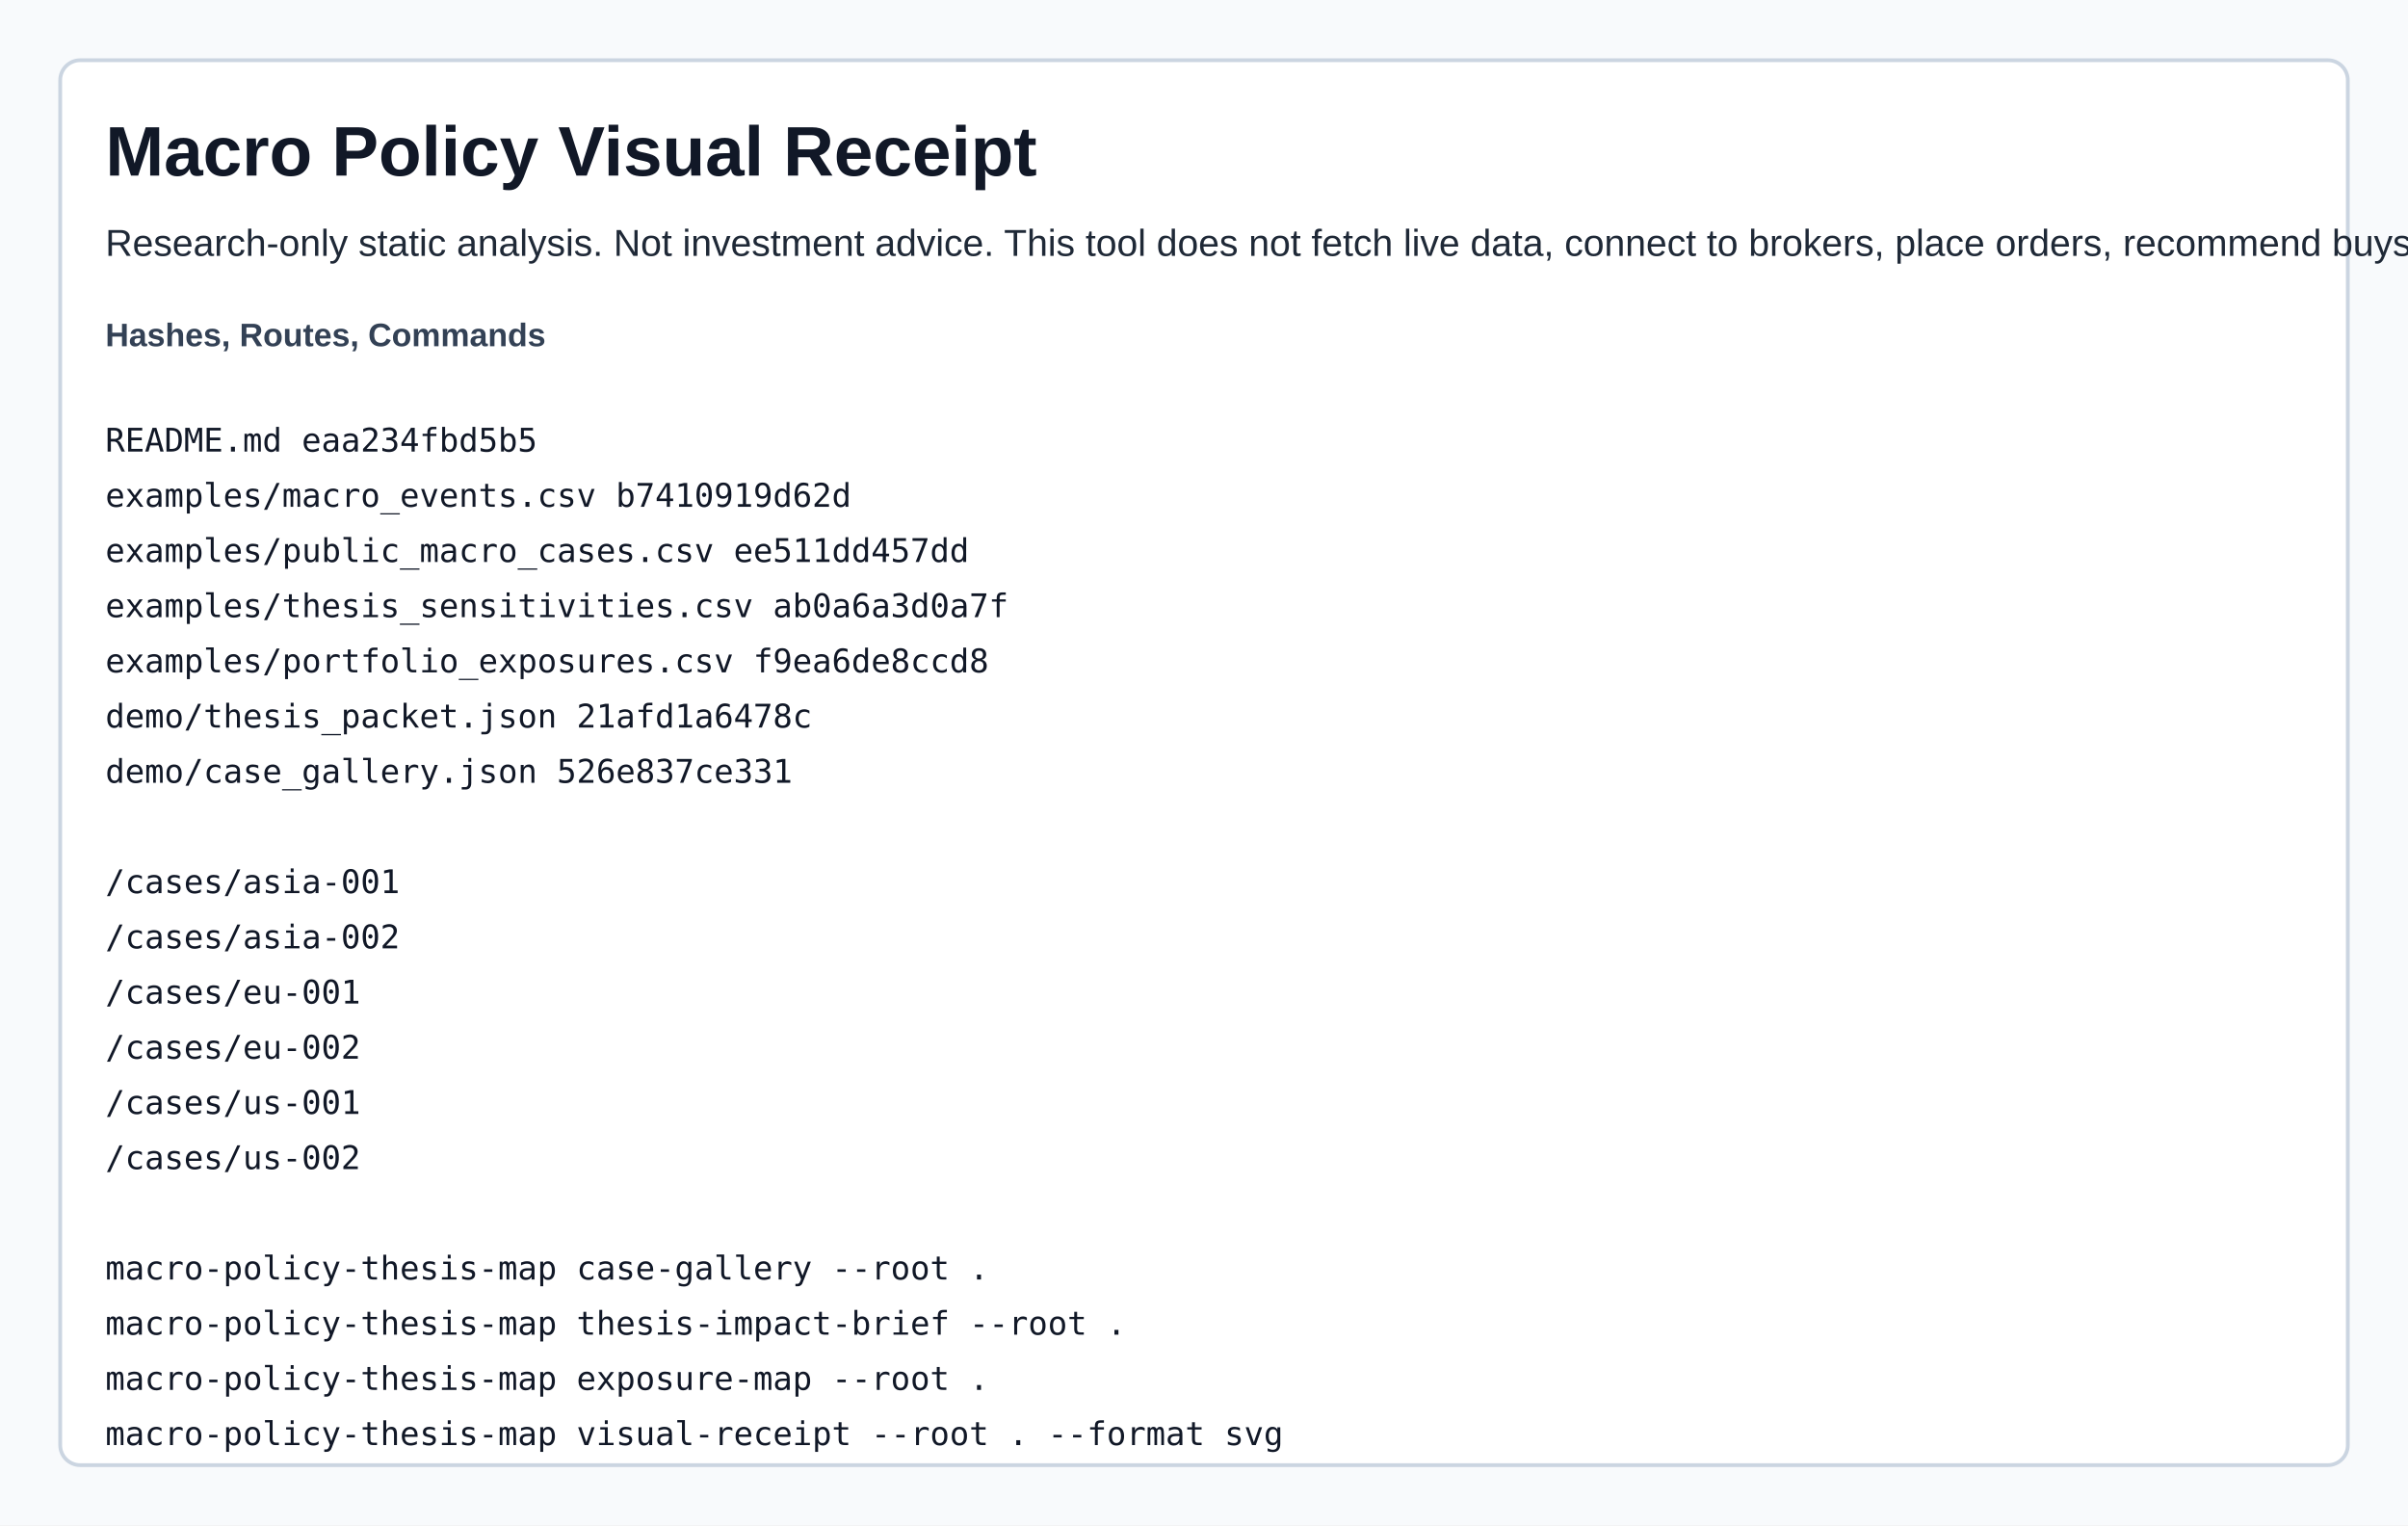
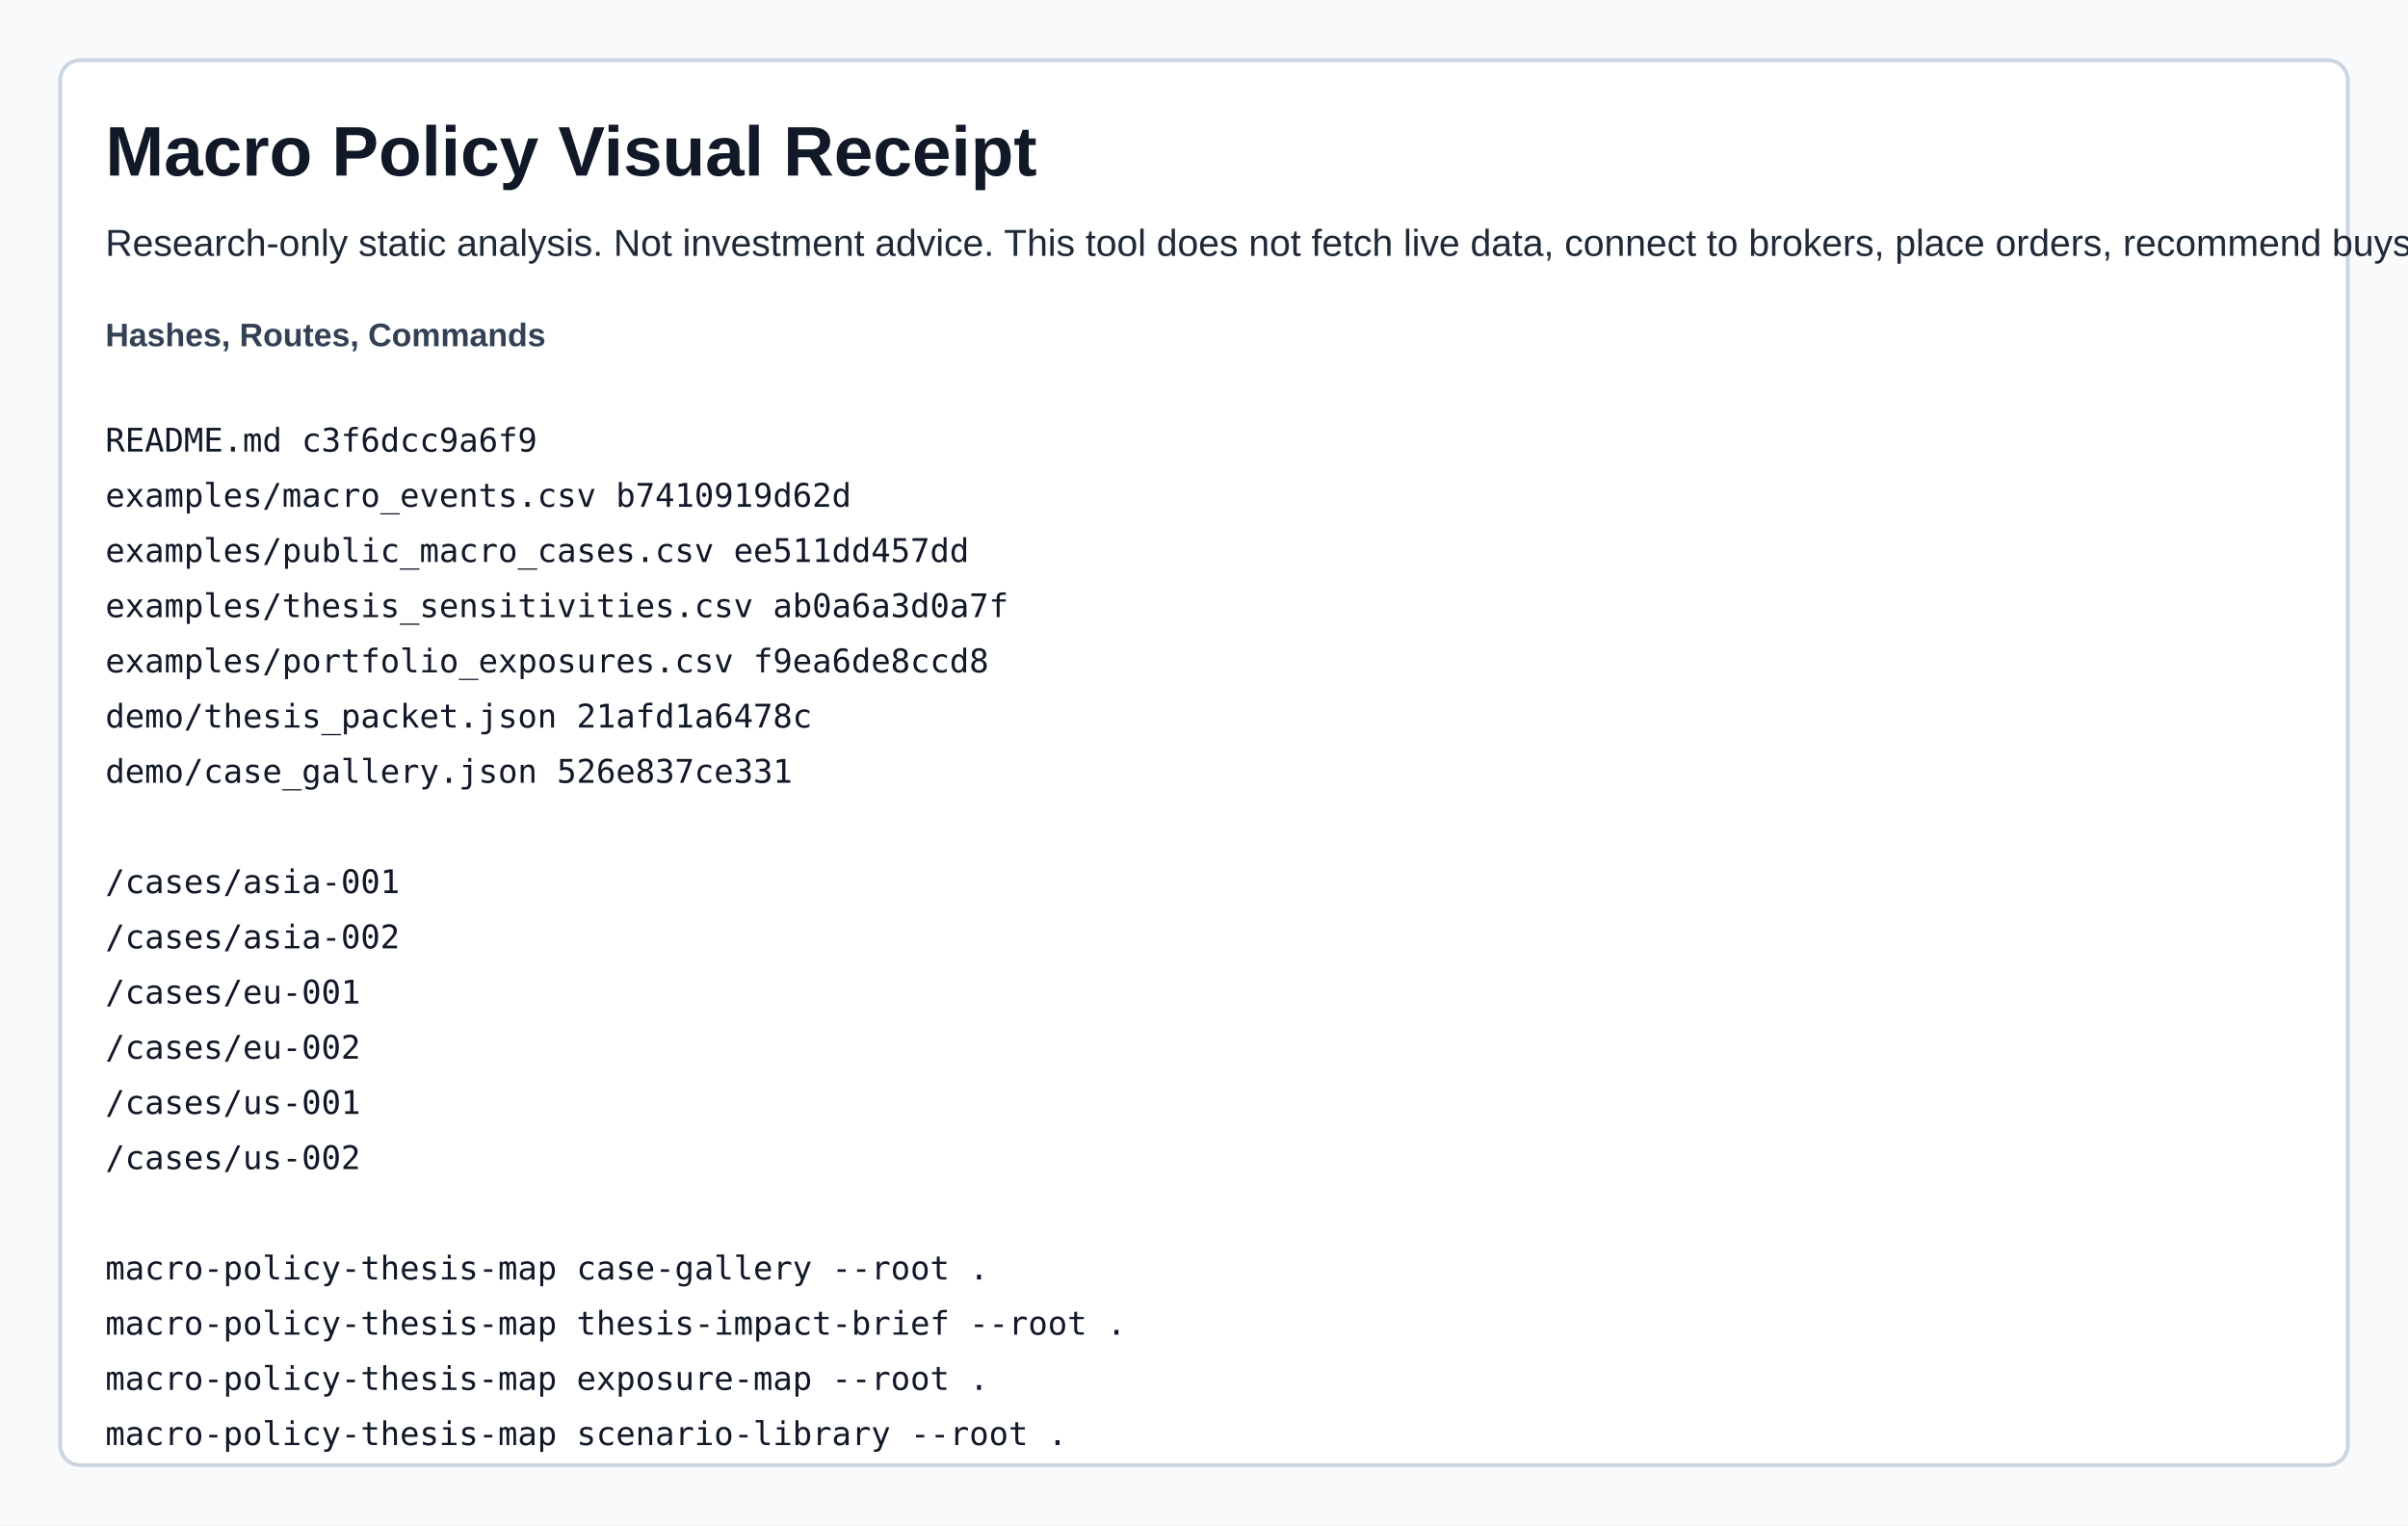
<svg xmlns="http://www.w3.org/2000/svg" width="960" height="608" viewBox="0 0 960 608" role="img" aria-labelledby="title desc">
  <style>
.bg{fill:#f8fafc} .panel{fill:#ffffff;stroke:#cbd5e1;stroke-width:1.5} .title{font:700 28px Arial,sans-serif;fill:#111827} .label{font:700 13px Arial,sans-serif;fill:#334155;text-transform:uppercase} .body{font:15px Arial,sans-serif;fill:#1f2937} .mono{font:13px ui-monospace,SFMono-Regular,Consolas,monospace;fill:#111827}
</style>
  <rect class="bg" width="960" height="608" />
  <rect class="panel" x="24" y="24" width="912" height="560" rx="8" />
  <text id="receipt-title" x="42" y="70" class="title">Macro Policy Visual Receipt</text>
  <text x="42" y="102" class="body">Research-only static analysis. Not investment advice. This tool does not fetch live data, connect to brokers, place orders, recommend buys, sells, holds, target allocations, or trades, predict returns, or produce personalized financial advice.</text>
  <text x="42" y="138" class="label">Hashes, Routes, Commands</text>
-   <text x="42" y="180" class="mono">README.md  eaa234fbd5b5</text>
+   <text x="42" y="180" class="mono">README.md  c3f6dcc9a6f9</text>
  <text x="42" y="202" class="mono">examples/macro_events.csv  b7410919d62d</text>
  <text x="42" y="224" class="mono">examples/public_macro_cases.csv  ee511dd457dd</text>
  <text x="42" y="246" class="mono">examples/thesis_sensitivities.csv  ab0a6a3d0a7f</text>
  <text x="42" y="268" class="mono">examples/portfolio_exposures.csv  f9ea6de8ccd8</text>
  <text x="42" y="290" class="mono">demo/thesis_packet.json  21afd1a6478c</text>
  <text x="42" y="312" class="mono">demo/case_gallery.json  526e837ce331</text>
  <text x="42" y="334" class="mono" />
  <text x="42" y="356" class="mono">/cases/asia-001</text>
  <text x="42" y="378" class="mono">/cases/asia-002</text>
  <text x="42" y="400" class="mono">/cases/eu-001</text>
  <text x="42" y="422" class="mono">/cases/eu-002</text>
  <text x="42" y="444" class="mono">/cases/us-001</text>
  <text x="42" y="466" class="mono">/cases/us-002</text>
  <text x="42" y="488" class="mono" />
  <text x="42" y="510" class="mono">macro-policy-thesis-map case-gallery --root .</text>
  <text x="42" y="532" class="mono">macro-policy-thesis-map thesis-impact-brief --root .</text>
  <text x="42" y="554" class="mono">macro-policy-thesis-map exposure-map --root .</text>
-   <text x="42" y="576" class="mono">macro-policy-thesis-map visual-receipt --root . --format svg</text>
+   <text x="42" y="576" class="mono">macro-policy-thesis-map scenario-library --root .</text>
</svg>
